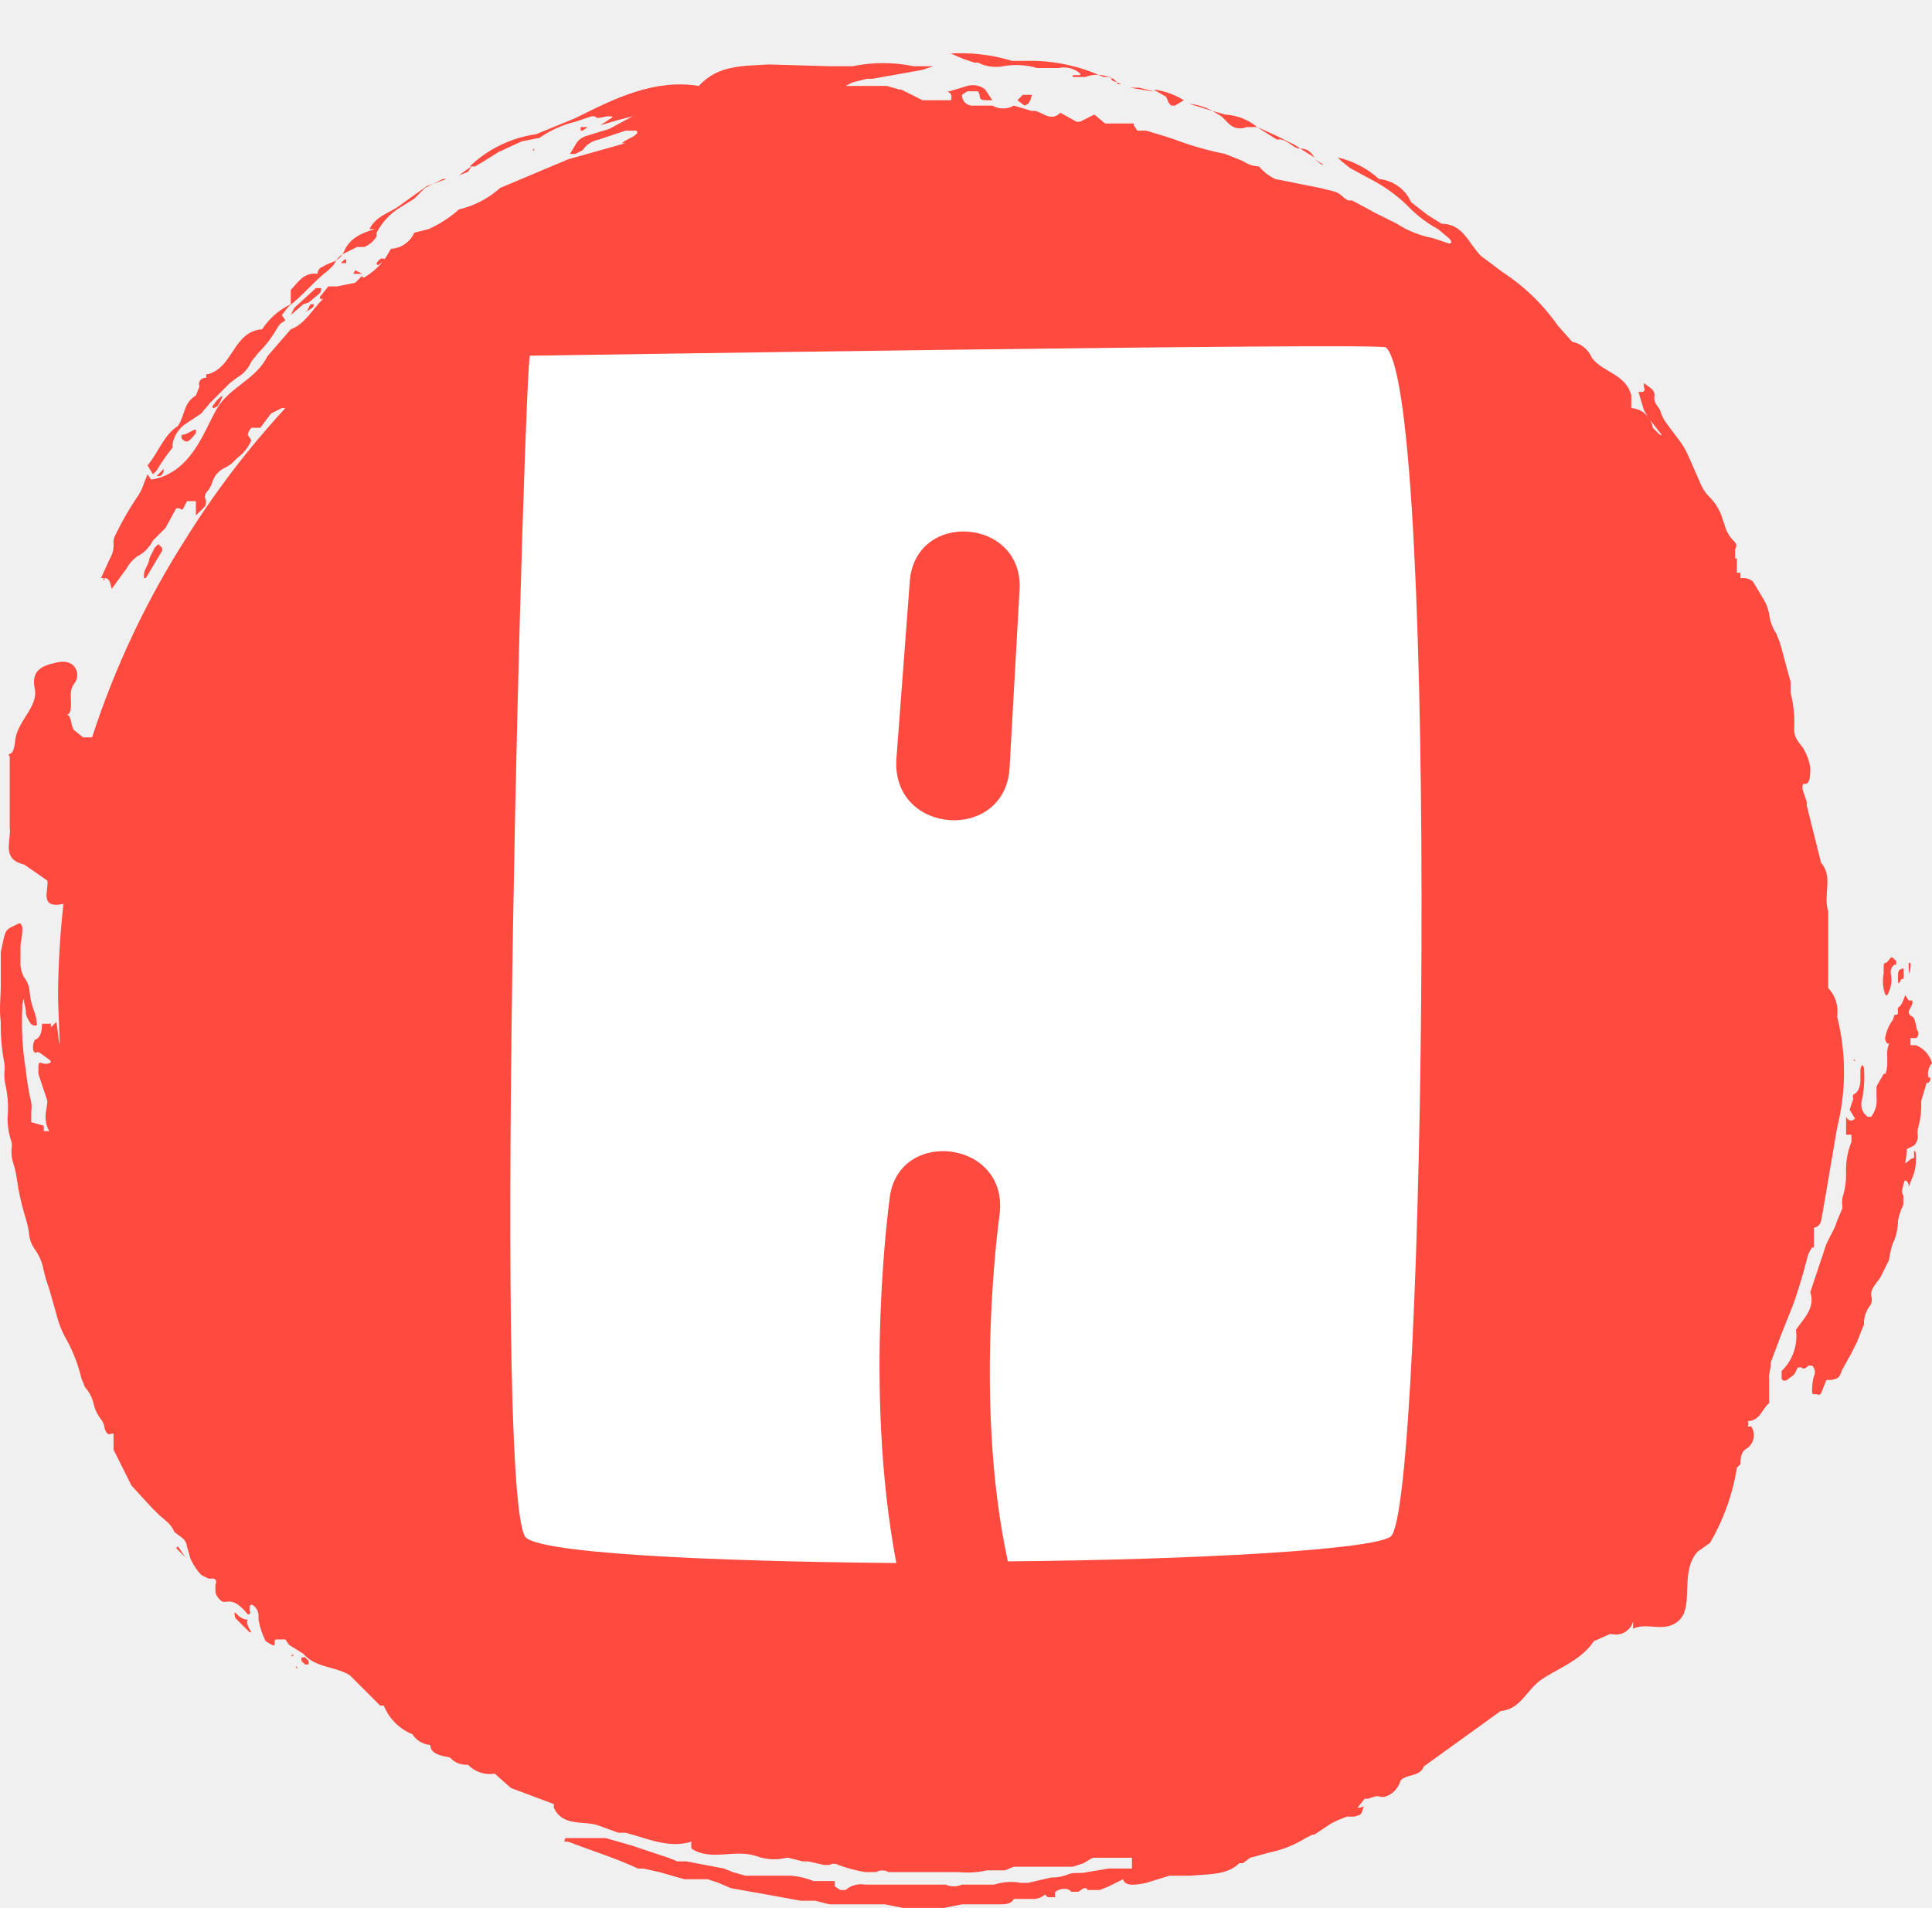
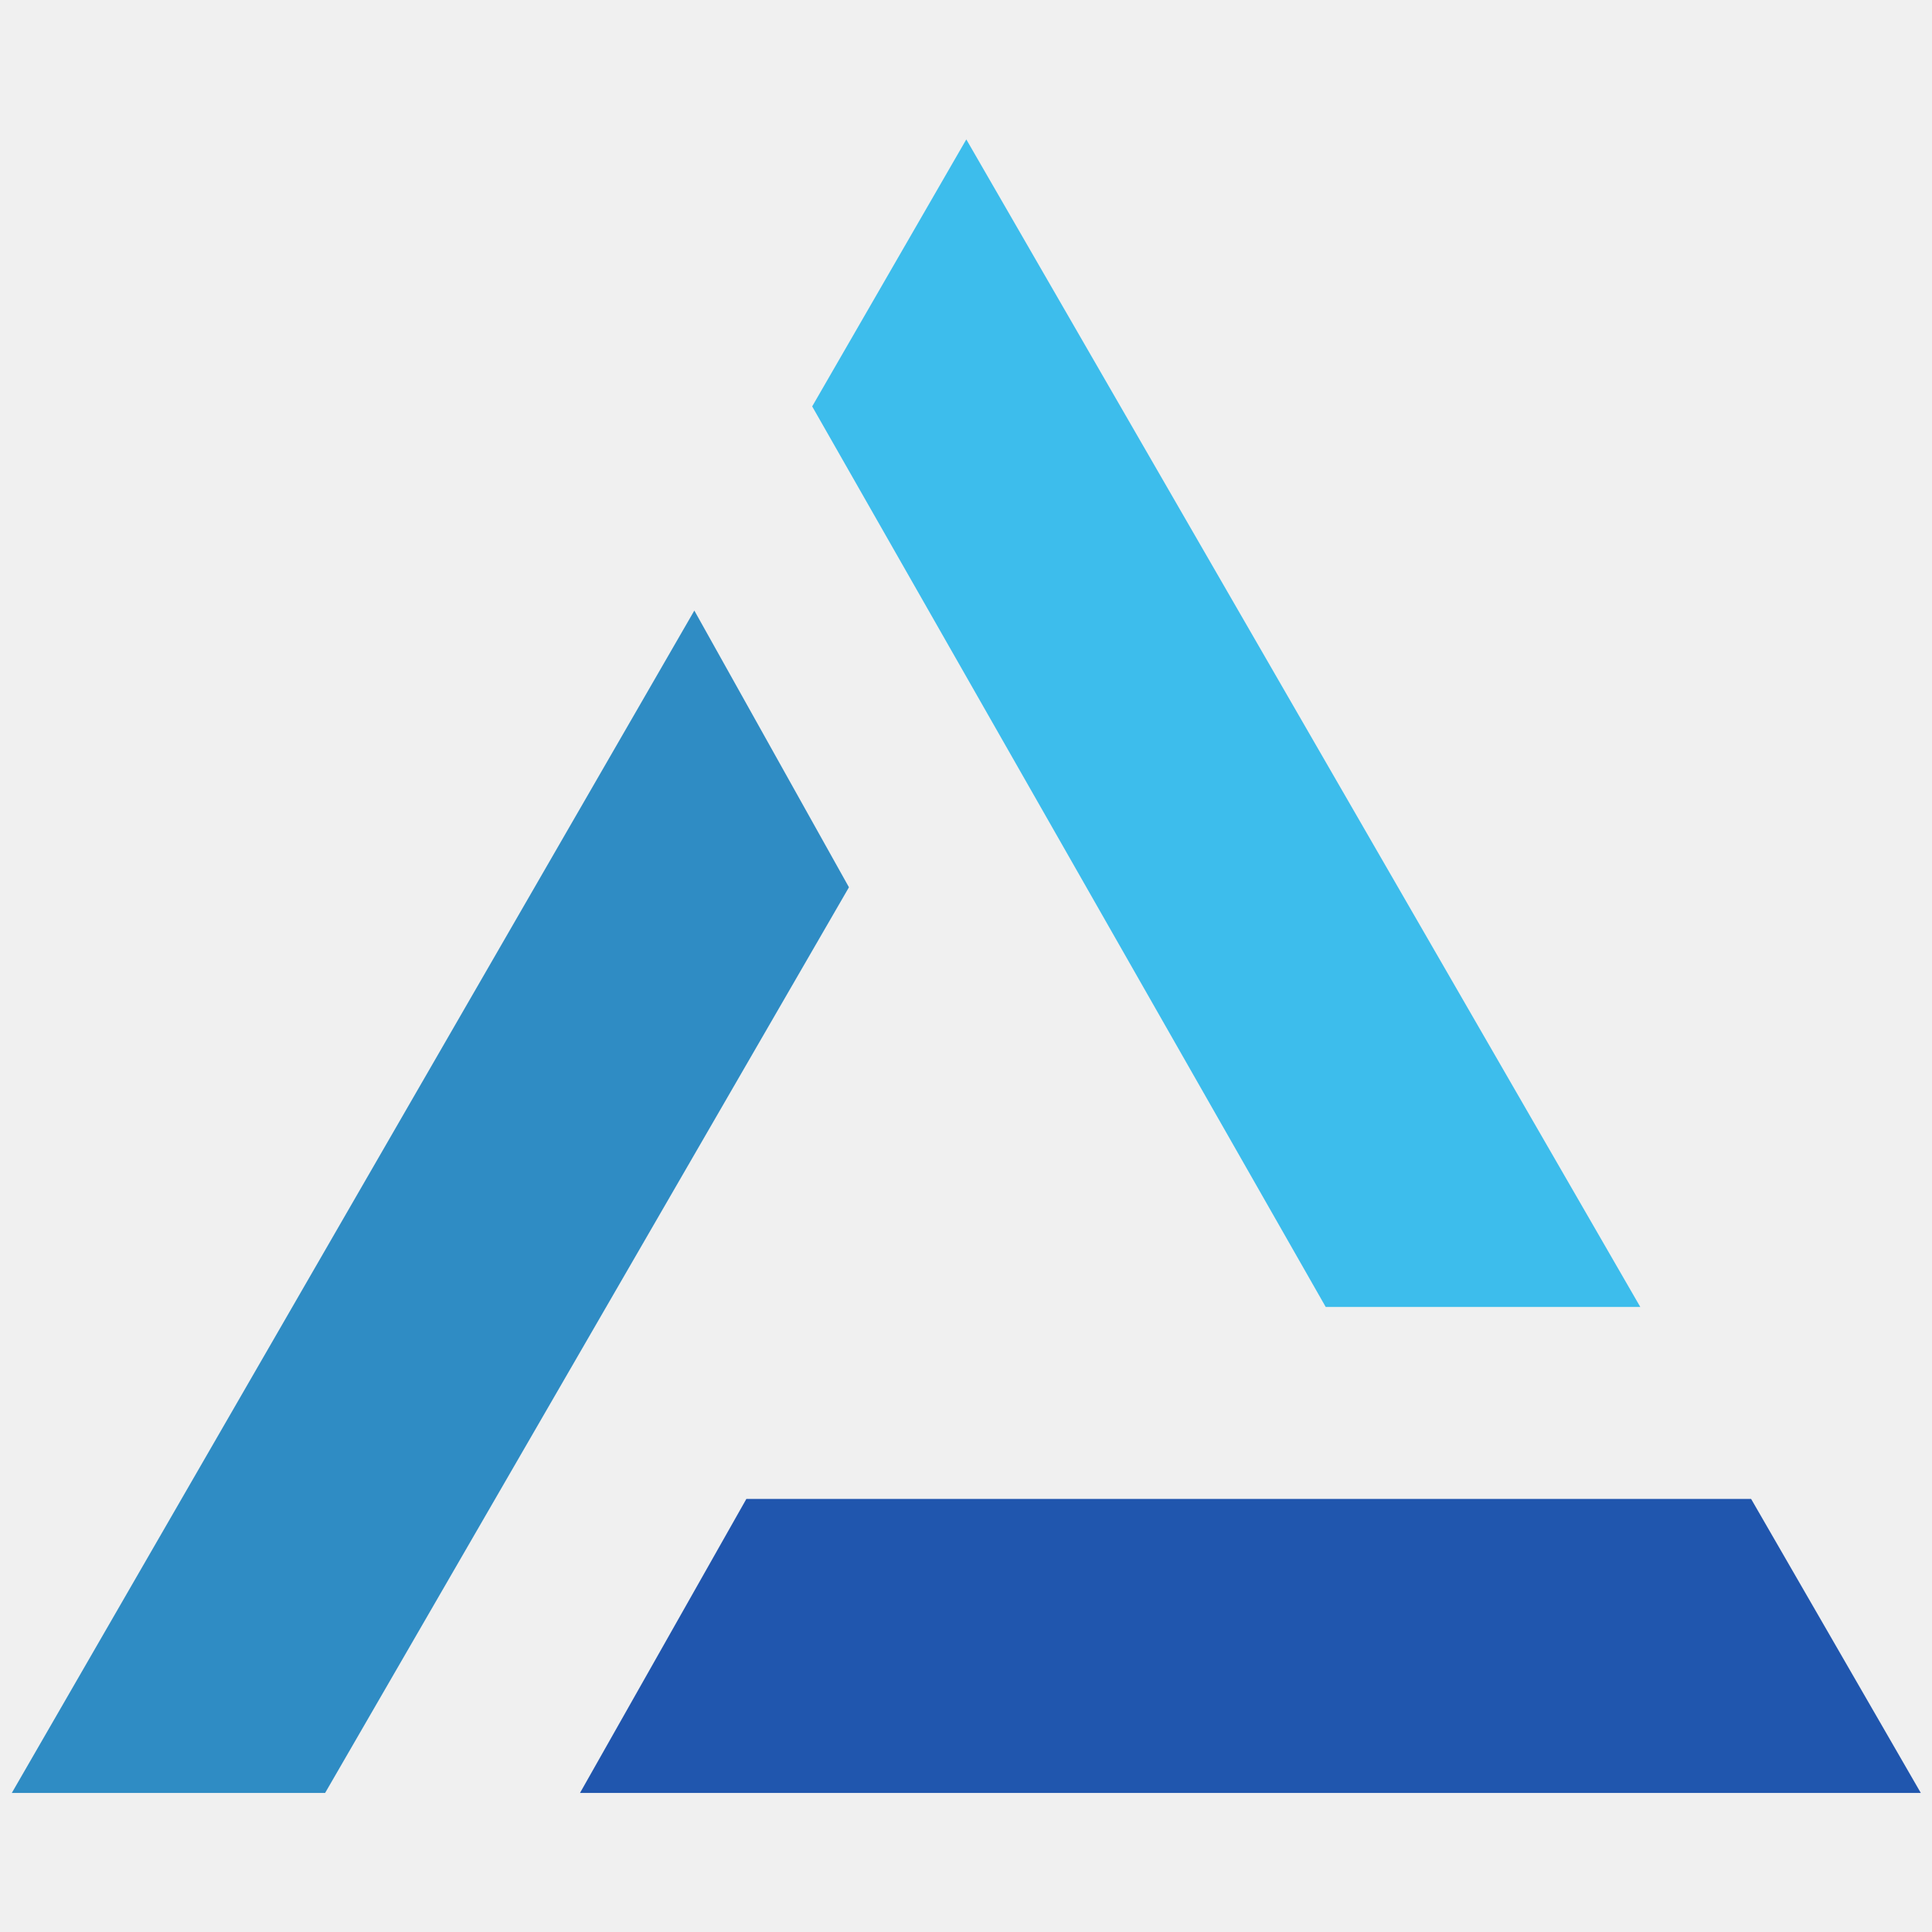
- <svg xmlns="http://www.w3.org/2000/svg" width="308.761" height="304.916" viewBox="0 0 106.008 104.687" class="css-1j8o68f" version="1.1" id="svg23">
-   <defs id="SvgjsDefs2684" />
-   <g id="SvgjsG2685" featurekey="rootContainer" transform="matrix(0.9820593,0,0,0.9820593,-0.05456052,0)" fill="#ff4a3f">
-     <g id="g17">
-       <path d="M19.8 15.3h.5l-.4-.2zm.5.1zm.8-.7c0 .1 0 .1.1.1l.4-.3c-.2-.1-.3-.1-.5.2zm.4-.2zm-4.1 2.3zm-.2.6l.3-.2c.1-.1.1-.2.1-.2h-.2l-.2.4c-.1-.1-.1 0 0 0zm2.2-2.9h-.1l-.2.2h.3zm-2.1 2.4l.6-.5c.1-.1.1-.2.1-.3h-.3l-1.2 1.1-.2.4.7-.6zm-1.1.8z" id="path3" />
-       <path d="M9.7 25v-.2a1.7 1.7 0 0 1 .7-1.1l.9-.6.5-.6.7-.7.4-.4.4-.3a1.9 1.9 0 0 0 .8-.9l.4-.5a5.9 5.9 0 0 0 1-1.3l.2-.3.3-.2-.2-.3.4-.5c.8-.6 1.4-1.4 2.2-2l.3-.3a1.4 1.4 0 0 1 .5-.6l.8-.4h.4a1.4 1.4 0 0 0 .7-.6V13a3.5 3.5 0 0 1 1.3-1.4l.8-.5.2-.2.4-.4 1-.5h.2l-1.1.4-1.4 1c-.6.5-1.4.6-1.8 1.4h.3c-.7.2-1.4.5-1.7 1.2s-.8.6-1.2.9a.4.4 0 0 0-.3.4c-.8-.1-1.1.5-1.5.9v.8a3.9 3.9 0 0 0-1.6 1.4c-1.6.1-1.6 2.1-3 2.5h-.1a.2.2 0 0 0 0 .2c-.3 0-.5.2-.4.5l-.2.5c-.7.4-.6 1.1-1 1.7-.8.5-1.1 1.5-1.7 2.2l.3.5.2-.2a11.6 11.6 0 0 1 .9-1.3zM53.9 3.3l.6.2h.2a2.2 2.2 0 0 0 1.4.2 4.1 4.1 0 0 1 1.9.1h1.2a1.4 1.4 0 0 1 1.2.3.1.1 0 0 1 0 .1H60a.1.1 0 0 0 0 .1h.7a1.8 1.8 0 0 1 1.3 0c.2 0 .1.1.2.2l.5.2h-.2c-.2-.4-.5-.4-.8-.4a9.7 9.7 0 0 0-4.3-.9h-.8A9.8 9.8 0 0 0 53 3h.2zm7.3 3.1zM50.3 4.7zm10.9 1.7h.2-.2zM19 14.7zm32.1-10zm17.6 2.2a.9.9 0 0 0 1 .2h.6a3.1 3.1 0 0 0-1.8-.7l-.7-.2.5.3zm-3.4-1.3c0 .1.1.2.2.3h.2l.5-.3a4.2 4.2 0 0 0-1.7-.6l.7.4zm7.4 2.7l.8.5c-.2-.3-.4-.5-.8-.5z" id="path5" />
-       <path d="M99 76.1l.6-1.6.6-1.5c.2-.5.6-1.8.8-2.6a1.7 1.7 0 0 1 .3-.7h.1v-1.1c.5-.1.4-.6.5-.9l.8-4.7a12.7 12.7 0 0 0 0-6.2 1.9 1.9 0 0 0-.5-1.6v-4.3c-.3-.9.3-1.9-.4-2.7L101 45a.4.4 0 0 0 0-.2l-.2-.6a.5.5 0 0 1 0-.4h.1c.3 0 .3-.5.3-.9a3 3 0 0 0-.4-1.1l-.3-.4a1.1 1.1 0 0 1-.2-.7 6.7 6.7 0 0 0-.2-2v-.6c-.2-.7-.4-1.5-.6-2.2l-.2-.5a2.5 2.5 0 0 1-.4-1.1 2.5 2.5 0 0 0-.3-.8l-.6-1a.8.8 0 0 0-.6-.2h-.1V32h-.2v-.8H97V31a.4.4 0 0 0 0-.1v-.2c.1-.2.1-.3-.1-.5a1.8 1.8 0 0 1-.4-.6l-.2-.6a2.9 2.9 0 0 0-.7-1.2 2.2 2.2 0 0 1-.5-.7l-.7-1.6a4.3 4.3 0 0 0-.6-1l-.6-.8a2.4 2.4 0 0 1-.4-.8l-.2-.3a.6.6 0 0 1-.1-.5.5.5 0 0 0-.2-.4l-.4-.3v.2c.1.2 0 .3-.1.3h-.2l.3 1 .3.5.7.9h-.1l-.2-.2-.2-.2a1.3 1.3 0 0 0-1.2-1.1v-.7c-.3-1.2-1.6-1.3-2.2-2.1a1.5 1.5 0 0 0-1.1-.9l-.8-.9a11.3 11.3 0 0 0-3.1-3l-.8-.6-.4-.3c-.7-.7-1-1.8-2.2-1.8l-.8-.5-.9-.7a2.2 2.2 0 0 0-1.8-1.3 5.1 5.1 0 0 0-2.3-1.2l.2.2.5.4 1.3.7a8.5 8.5 0 0 1 2.1 1.6 6.8 6.8 0 0 0 1.5 1.1l.6.5c.1.1.2.2.1.3H81l-.9-.3a5.6 5.6 0 0 1-2-.8l-1.2-.6-1.3-.7h-.2c-.3-.1-.4-.4-.8-.5l-.8-.2-2.5-.5a2.6 2.6 0 0 1-.9-.7 1.7 1.7 0 0 1-.9-.3l-1-.4a18.1 18.1 0 0 1-2.8-.8l-.6-.2-1-.3h-.5l-.2-.3v-.1h-1.6l-.6-.5-.4.2-.4.2h-.2l-.9-.5c-.6.6-1.1-.2-1.6-.1l-1-.3a1.2 1.2 0 0 1-1.2 0h-1.2a.6.6 0 0 1-.5-.6l.3-.2h.6a.7.7 0 0 1 .1.3c0 .2.2.2.5.2h.2l-.4-.6a1.1 1.1 0 0 0-1-.2l-1 .3H53c.3.2.2.3.2.5h-1.6l-.4-.2-.8-.4h-.1l-.7-.2h-2.3l.4-.2.8-.2h.3l1.7-.3 1.1-.2.6-.2h-1.1a8.4 8.4 0 0 0-3.4 0h-1.3L43 3.6c-1.4.1-2.8 0-3.9 1.2-2.5-.4-4.7.7-6.9 1.8l-2.2.9a6.7 6.7 0 0 0-3.7 1.8h.3l.5-.3.8-.5 1.3-.6 1-.2a6 6 0 0 1 2-.9l.9-.3h.2c.1.2.5 0 .7 0h.2c.1 0 .1.1 0 .1l-.6.4 1-.3.8-.2-1.3.7-1.3.4a1 1 0 0 0-.6.5l-.3.5h.3l.4-.2a1.4 1.4 0 0 1 .9-.6l1.5-.5h.5a.1.1 0 0 1 .1.2c-.2.2-.6.3-.8.5h.2l-3.2.9-3.8 1.6a5.2 5.2 0 0 1-2.3 1.2 6.6 6.6 0 0 1-1.7 1.1l-.8.2a1.5 1.5 0 0 1-1.3.9l-.3.5a3.7 3.7 0 0 1-1.2 1.1h-.1v-.1l-.2.2-.2.2-1 .2h-.5l-.4.5c-.1.1-.1.2 0 .2h.1c-.6.6-1 1.4-1.8 1.7L15 19.9c-.6 1.2-1.8 1.6-2.6 2.6s-1.4 3.9-3.9 4.3l-.2-.3-.2.5a2.7 2.7 0 0 1-.4.8 16.9 16.9 0 0 0-1.2 2.1.8.8 0 0 0-.1.5 1.4 1.4 0 0 1-.2.8l-.5 1.1h.2c.3 0 .3.3.4.6l.8-1.1a2.2 2.2 0 0 1 .6-.7 2 2 0 0 0 .9-.9l.3-.3.4-.4.6-1.1h.2c.1.1.1.1.2 0l.2-.4h.5v.8l.5-.5a.5.5 0 0 0 0-.5.4.4 0 0 1 .1-.3 1.5 1.5 0 0 0 .3-.5 1.3 1.3 0 0 1 .8-.9l.3-.2.3-.3a2.4 2.4 0 0 0 .8-1l-.2-.3c0-.1.1-.3.2-.4h.5l.6-.8.6-.3h.2a48.8 48.8 0 0 0-5.5 7.2h-.1.1a48.4 48.4 0 0 0-5.3 11.2h-.5l-.5-.4c-.2-.2-.1-.7-.4-.9h.1c.3-.5-.1-1.2.3-1.7s.1-1.4-.9-1.2-1.5.5-1.3 1.5-1 1.8-1.1 2.9-.5.5-.3.9v3.9c.1.8-.5 1.8.8 2.1l1.3.9c.1.5-.5 1.6.9 1.3a49.2 49.2 0 0 0-.3 5c0 1.1.1 2.2.1 3.3v-.4c-.1-.4-.1-.8-.2-1.3l-.3.3v-.2h-.5c0 .5-.1.8-.4.9a.9.9 0 0 0-.1.5c0 .1.1.3.2.2s.4.2.7.4-.2.3-.4.2-.2.1-.2.3v.3l.5 1.5c0 .3-.1.6-.1.9a1.7 1.7 0 0 0 .2.8h-.3v-.3l-.7-.2v-.6a1.5 1.5 0 0 0 0-.5 14.6 14.6 0 0 1-.3-1.8 16.6 16.6 0 0 1-.2-3.5.9.9 0 0 1 .1-.5v.2a2.9 2.9 0 0 1 .1.5.8.8 0 0 0 .1.4c.1.2.2.4.4.4s.1-.1.1-.2a2.1 2.1 0 0 0-.1-.5 4.2 4.2 0 0 1-.3-1.3 1.5 1.5 0 0 0-.3-.7 1.6 1.6 0 0 1-.2-.9v-.8c0-.3.1-.6.1-.9a.5.5 0 0 0-.1-.4h-.1c-.8.4-.7.2-1 1.6V55c0 .7-.1 1.4 0 2.1a10.8 10.8 0 0 0 .2 2.3 1.8 1.8 0 0 1 0 .5 3.1 3.1 0 0 0 .1.9 5.9 5.9 0 0 1 .1 1.3 3.9 3.9 0 0 0 .2 1.7 1.2 1.2 0 0 1 0 .4 2.1 2.1 0 0 0 .1.8 4.9 4.9 0 0 1 .2.9 14 14 0 0 0 .5 2.2 5 5 0 0 1 .2 1 1.7 1.7 0 0 0 .3.7 2.9 2.9 0 0 1 .5 1.2 8.5 8.5 0 0 0 .3 1l.4 1.4a5.4 5.4 0 0 0 .6 1.5 8.5 8.5 0 0 1 .8 2.1l.2.5a2.1 2.1 0 0 1 .5 1 2.1 2.1 0 0 0 .4.8 1 1 0 0 1 .2.5c.1.3.2.4.4.3h.1v.9l.5 1 .5 1 1.1 1.2.4.4c.3.3.7.5.9 1l.4.3a.7.7 0 0 1 .3.5l.2.7a3.3 3.3 0 0 0 .6.9l.4.2h.3a.2.2 0 0 1 .1.3 2.5 2.5 0 0 0 0 .5.9.9 0 0 0 .4.5h.2c.4-.1.8.2 1.2.7h.1c0-.1.1-.1 0-.2v-.2c0-.1.1-.2.2-.1a.7.7 0 0 1 .3.6v.2a4.3 4.3 0 0 0 .4 1.2c.5.3.5.3.5.1s0-.2.2-.2h.4l.2.3.8.5c.7.8 1.8.7 2.6 1.2l1.7 1.7h.2a2.9 2.9 0 0 0 1.6 1.6 1.3 1.3 0 0 0 1 .6c0 .5.6.6 1.1.7a1.2 1.2 0 0 0 .8.4h.2a1.7 1.7 0 0 0 1.5.5l.9.8 2.4.9v.2c.5 1.1 1.7.7 2.5 1l1.1.4h.4c1.2.3 2.4.9 3.7.5a.7.7 0 0 0 0 .4c1.1.7 2.4 0 3.6.4a2.9 2.9 0 0 0 1.7.1h.1l.8.2h.3l.9.2h.3a.5.5 0 0 1 .5 0 7.9 7.9 0 0 0 1.5.4h.6a.7.7 0 0 1 .7 0h3.9a5 5 0 0 0 1.6-.1h1l.5-.2H60l.6-.2.5-.3h2.2v.6H62l-1.2.2c-.4.1-.7 0-1 .1a2.4 2.4 0 0 1-1 .2l-1.3.3h-.4a3.1 3.1 0 0 0-1.5.1h-1.8a1.1 1.1 0 0 1-.9 0h-4.5a1.3 1.3 0 0 0-1.1.3H47l-.3-.2v-.3h-1.2a4.1 4.1 0 0 0-1.3-.3h-2.5l-.7-.2-.5-.2-2.1-.4h-.5l-.5-.2-2.1-.7-1.4-.4h-2.2c-.1 0-.1.1-.1.2h.2c1.3.5 2.6.9 3.9 1.5h.3l.9.2 1.4.4h1.3l.6.2.7.3 1.7.3 1.1.2 1.1.2h.8l.8.2h3.1l1 .2h2.3l1-.2H56c.4 0 .6-.1.7-.3h1a1 1 0 0 0 .8-.3c-.1.1 0 .1.1.2h.4v-.2c0-.1 0-.1.2-.2s.6-.1.7.1h.4l.3-.2c.2 0 .2 0 .2.1h.7l.5-.2.8-.4c.1.3.4.4 1.3.2l1.3-.4h1.2c.9-.1 2 0 2.7-.7h.2l.4-.3 1.1-.3a6.1 6.1 0 0 0 2-.8l.4-.2h.1l.9-.6.4-.2.5-.2h.4c.4-.1.4-.1.5-.4s0-.1-.2-.1h-.1l.4-.5h.2c.3-.1.5-.2.7-.1h.2a1.3 1.3 0 0 0 .9-.9c.3-.4 1.1-.2 1.3-.8l4.3-3.1c1.1-.1 1.4-1.1 2.2-1.7s2.3-1.1 3-2.2l.9-.4h.1a1 1 0 0 0 1.2-.7v.4c.8-.4 1.8.3 2.6-.5s0-2.7 1-3.8l.7-.5a12.1 12.1 0 0 0 1.5-4.2l.2-.2c0-.3 0-.7.4-.9a.9.9 0 0 0 .2-1.2h-.2a.3.3 0 0 0 0-.3c.7 0 .8-.7 1.2-1V77a.5.5 0 0 1 0-.2 3.8 3.8 0 0 0 .1-.7zM5.9 32.2z" id="path7" />
-       <path d="M26.4 9.3l-.3.2-.4.3.5-.2zm6.1-2h.1l.3-.2h-.4zm-2.6 1l-.1.1h.1v-.1zm-1.5 1.4zm1.3-.2zm-6.3 3.1zM9.2 26.2l-.4.4H9a.4.4 0 0 0 .2-.4zm3-3.5a2.1 2.1 0 0 0 .3-.6 1.5 1.5 0 0 0-.5.5c-.1.1-.1.2 0 .2zM11 24.2V24c-.2 0-.5.3-.8.3v.2c.3.3.4.2.8-.3zm3 66.2zM73.9 9.2h.1l-.5-.3zm-2.5-1.4c.5-.1.8.4 1.2.5h.1l-.3-.2-1-.5-1.1-.5.3.2zM52.8 3.1zm11.7 2h-.1l-1.2-.2h.5zm2 .7l1.3.4a3.3 3.3 0 0 0-1.3-.4zm-9 0a1 1 0 0 0 .2-.5h-.5l-.3.3.4.3zm9 1.6zM49.9 4.2zm2.9.7zM48.5 4zm13.8 2.1a.5.5 0 0 0 0 .1zm44.8 52.3h-.3V58h.3c.1 0 .2-.3.1-.4s-.1-.7-.3-.8a.3.3 0 0 1-.2-.3l.2-.4a.4.4 0 0 0 0-.2h-.2l-.2-.3c-.1.3-.2.6-.4.7a.5.5 0 0 0 0 .2c0 .1 0 .2-.1.2h-.1a1.1 1.1 0 0 1-.1.3 2.3 2.3 0 0 0-.4.9.4.4 0 0 0 .1.4h.1a1.7 1.7 0 0 0-.1.8v.4a1.8 1.8 0 0 1-.1.5h-.1l-.4.7v.6a1.5 1.5 0 0 1-.3 1.1h-.2l-.2-.2a.9.9 0 0 1-.1-.8 6.5 6.5 0 0 0 .1-1.7c0-.1-.1-.2-.1-.2a.5.5 0 0 0-.1.3v.6c0 .2-.1.6-.3.7s-.1.2-.1.3l-.2.6.3.5c-.2.2-.4.1-.5-.1v1h.3v.4a4.2 4.2 0 0 0-.3 1.4 3.3 3.3 0 0 0 0 .4 4 4 0 0 1-.2 1.3 2 2 0 0 0 0 .6l-.3.7a3.2 3.2 0 0 1-.3.7l-.3.6-.9 2.7c.3.9-.4 1.5-.8 2.1a2.7 2.7 0 0 1-.8 2.3v.4c0 .1.1.2.3.1l.4-.3.2-.4h.2c.1.1.2.1.4-.1h.2a.5.5 0 0 1 .1.6 2.9 2.9 0 0 0-.1.8c0 .1 0 .2.1.2h.2c.1.1.2 0 .3-.3l.2-.5h.3c.4-.1.4-.1.6-.6l.5-.9.3-.6.4-1a1.6 1.6 0 0 1 .3-1 .6.6 0 0 0 .1-.6c0-.2 0-.3.2-.6l.3-.4.5-1a4.7 4.7 0 0 1 .2-.9 3 3 0 0 0 .3-1.3 3.8 3.8 0 0 1 .3-.9v-.5c-.1-.2-.1-.2 0-.6s.1-.2.2-.2a.4.4 0 0 1 .1.3l.2-.5a2.3 2.3 0 0 0 .2-.9v-.3c0-.1 0-.3-.1-.3v.4c-.2 0-.3.2-.5.3a6.4 6.4 0 0 0 .1-.8l.4-.2a.7.7 0 0 0 .2-.6 1.4 1.4 0 0 1 0-.3 4.8 4.8 0 0 0 .2-1.4v-.2l.3-1h.1a.3.3 0 0 0 .1-.3h-.1a.9.9 0 0 1 .2-.8 1.5 1.5 0 0 0-.9-1zm-1.2 7.8zm-.2-9.9zm0 0zM9.1 30.8a.3.3 0 0 0 0-.2l-.2-.2-.2.2-.3.6c0 .3-.3.6-.3.9v.2h.1zm96.3 24.8h.1a1.7 1.7 0 0 0 .2-1.2.5.5 0 0 1 .2-.5h.1v-.2l-.2-.2h-.1c-.1.1-.2.3-.3.3s-.1.1-.1.3v.3a2.2 2.2 0 0 0 .1 1.2zM13.2 90.1c-.1 0 0 .2 0 .3l.8.8h.1c-.2-.3-.3-.6-.2-.7a.9.9 0 0 1-.5-.2zm.8.3zm92.3-35.7h.1a2 2 0 0 0 0-.6c-.3.1-.3.1-.3.6s.1.1.2 0z" id="path9" />
-       <path d="M106.7 62a.6.6 0 0 0 .1-.5c0-.1-.1-.2-.1-.1h-.2v.2c0 .4.1.5.2.4zm.1-8.2h-.1v.6a1 1 0 0 0 .1-.6zM17.1 92.6h-.2v.2l.2.2h.2v-.2zm86.6-33.3c0-.1 0-.1-.1-.1zM9.9 86.5l.5.5-.4-.6z" id="path11" />
-       <circle cx="10.5" cy="87.1" transform="rotate(-24.8 10.4 87.159)" id="circle13" />
-       <path d="M9.7 30.1h-.1v.2-.2h.1zm83.2-6.6l-.2-.3h-.1zm-14.7 77.1zM5.9 32.2zm-.1.2a.3.3 0 0 0 .1-.2v.2zm1.9-4.9zM61.5 2.4zm42.8 58.2v.1-.1zM16.4 92.5h-.1c.1.1.2 0 .1-.1zm.2.7h.1l-.1-.1v.1zm73.9-71.3zm15.2 34.4zM14.6 91.7zm92.1-37zm-.8 11.4zM34.6 0z" id="path15" />
-     </g>
+ <svg xmlns="http://www.w3.org/2000/svg" width="500" zoomAndPan="magnify" viewBox="0 0 375 375" height="500" preserveAspectRatio="xMidYMid meet" version="1.0">
+   <defs>
+     <clipPath id="4230ed1fb6">
+       <path d="M 157 27.035 L 319 27.035 L 319 254 L 157 254 Z M 157 27.035 " clip-rule="nonzero" />
+     </clipPath>
+     <clipPath id="f37a3f73fc">
+       <path d="M 112 290 L 372.758 290 L 372.758 348.035 L 112 348.035 Z M 112 290 " clip-rule="nonzero" />
+     </clipPath>
+     <clipPath id="8efaf1019c">
+       <path d="M 2.258 118 L 165 118 L 165 348.035 L 2.258 348.035 Z M 2.258 118 " clip-rule="nonzero" />
+     </clipPath>
+   </defs>
+   <g clip-path="url(#4230ed1fb6)">
+     <path fill="#3dbdec" d="M 318.383 253.684 L 187.559 27.059 L 157.645 78.883 L 257.324 253.684 L 318.383 253.684 " fill-opacity="1" fill-rule="nonzero" />
  </g>
-   <g id="SvgjsG2686" featurekey="nameFeature-0" transform="matrix(2.284354,0,0,2.284354,27.98006,-5.60952)" fill="#ffffff">
-     <path d="M9.6 16.48 l-0.32 4.24 c-0.08 1.8 2.6 1.96 2.72 0.2 l0.24 -4.28 c0.12 -1.76 -2.56 -1.96 -2.64 -0.16 z M0.48 11 l0 0 c0.04 0 20.48 -0.32 20.56 -0.2 c1.28 1.12 0.96 27.8 0.12 28.56 c-0.4 0.32 -4.64 0.56 -9.2 0.6 c-0.84 -3.84 -0.2 -8.32 -0.2 -8.32 c0.24 -1.8 -2.44 -2.12 -2.64 -0.4 c0 0.04 -0.64 4.52 0.16 8.76 c-4.56 -0.04 -8.68 -0.24 -8.92 -0.64 c-0.8 -1.44 0 -28.28 0.12 -28.36 z" id="path20" />
+   <g clip-path="url(#f37a3f73fc)">
+     <path fill="#2056ae" d="M 339.887 290.938 L 144.871 290.938 L 112.578 348.008 L 372.828 348.008 L 339.887 290.938 " fill-opacity="1" fill-rule="nonzero" />
+   </g>
+   <g clip-path="url(#8efaf1019c)">
+     <path fill="#2f8cc4" d="M 134.77 118.512 L 2.293 348.008 L 63.105 348.008 L 164.781 172.219 L 134.77 118.512 " fill-opacity="1" fill-rule="nonzero" />
  </g>
</svg>
